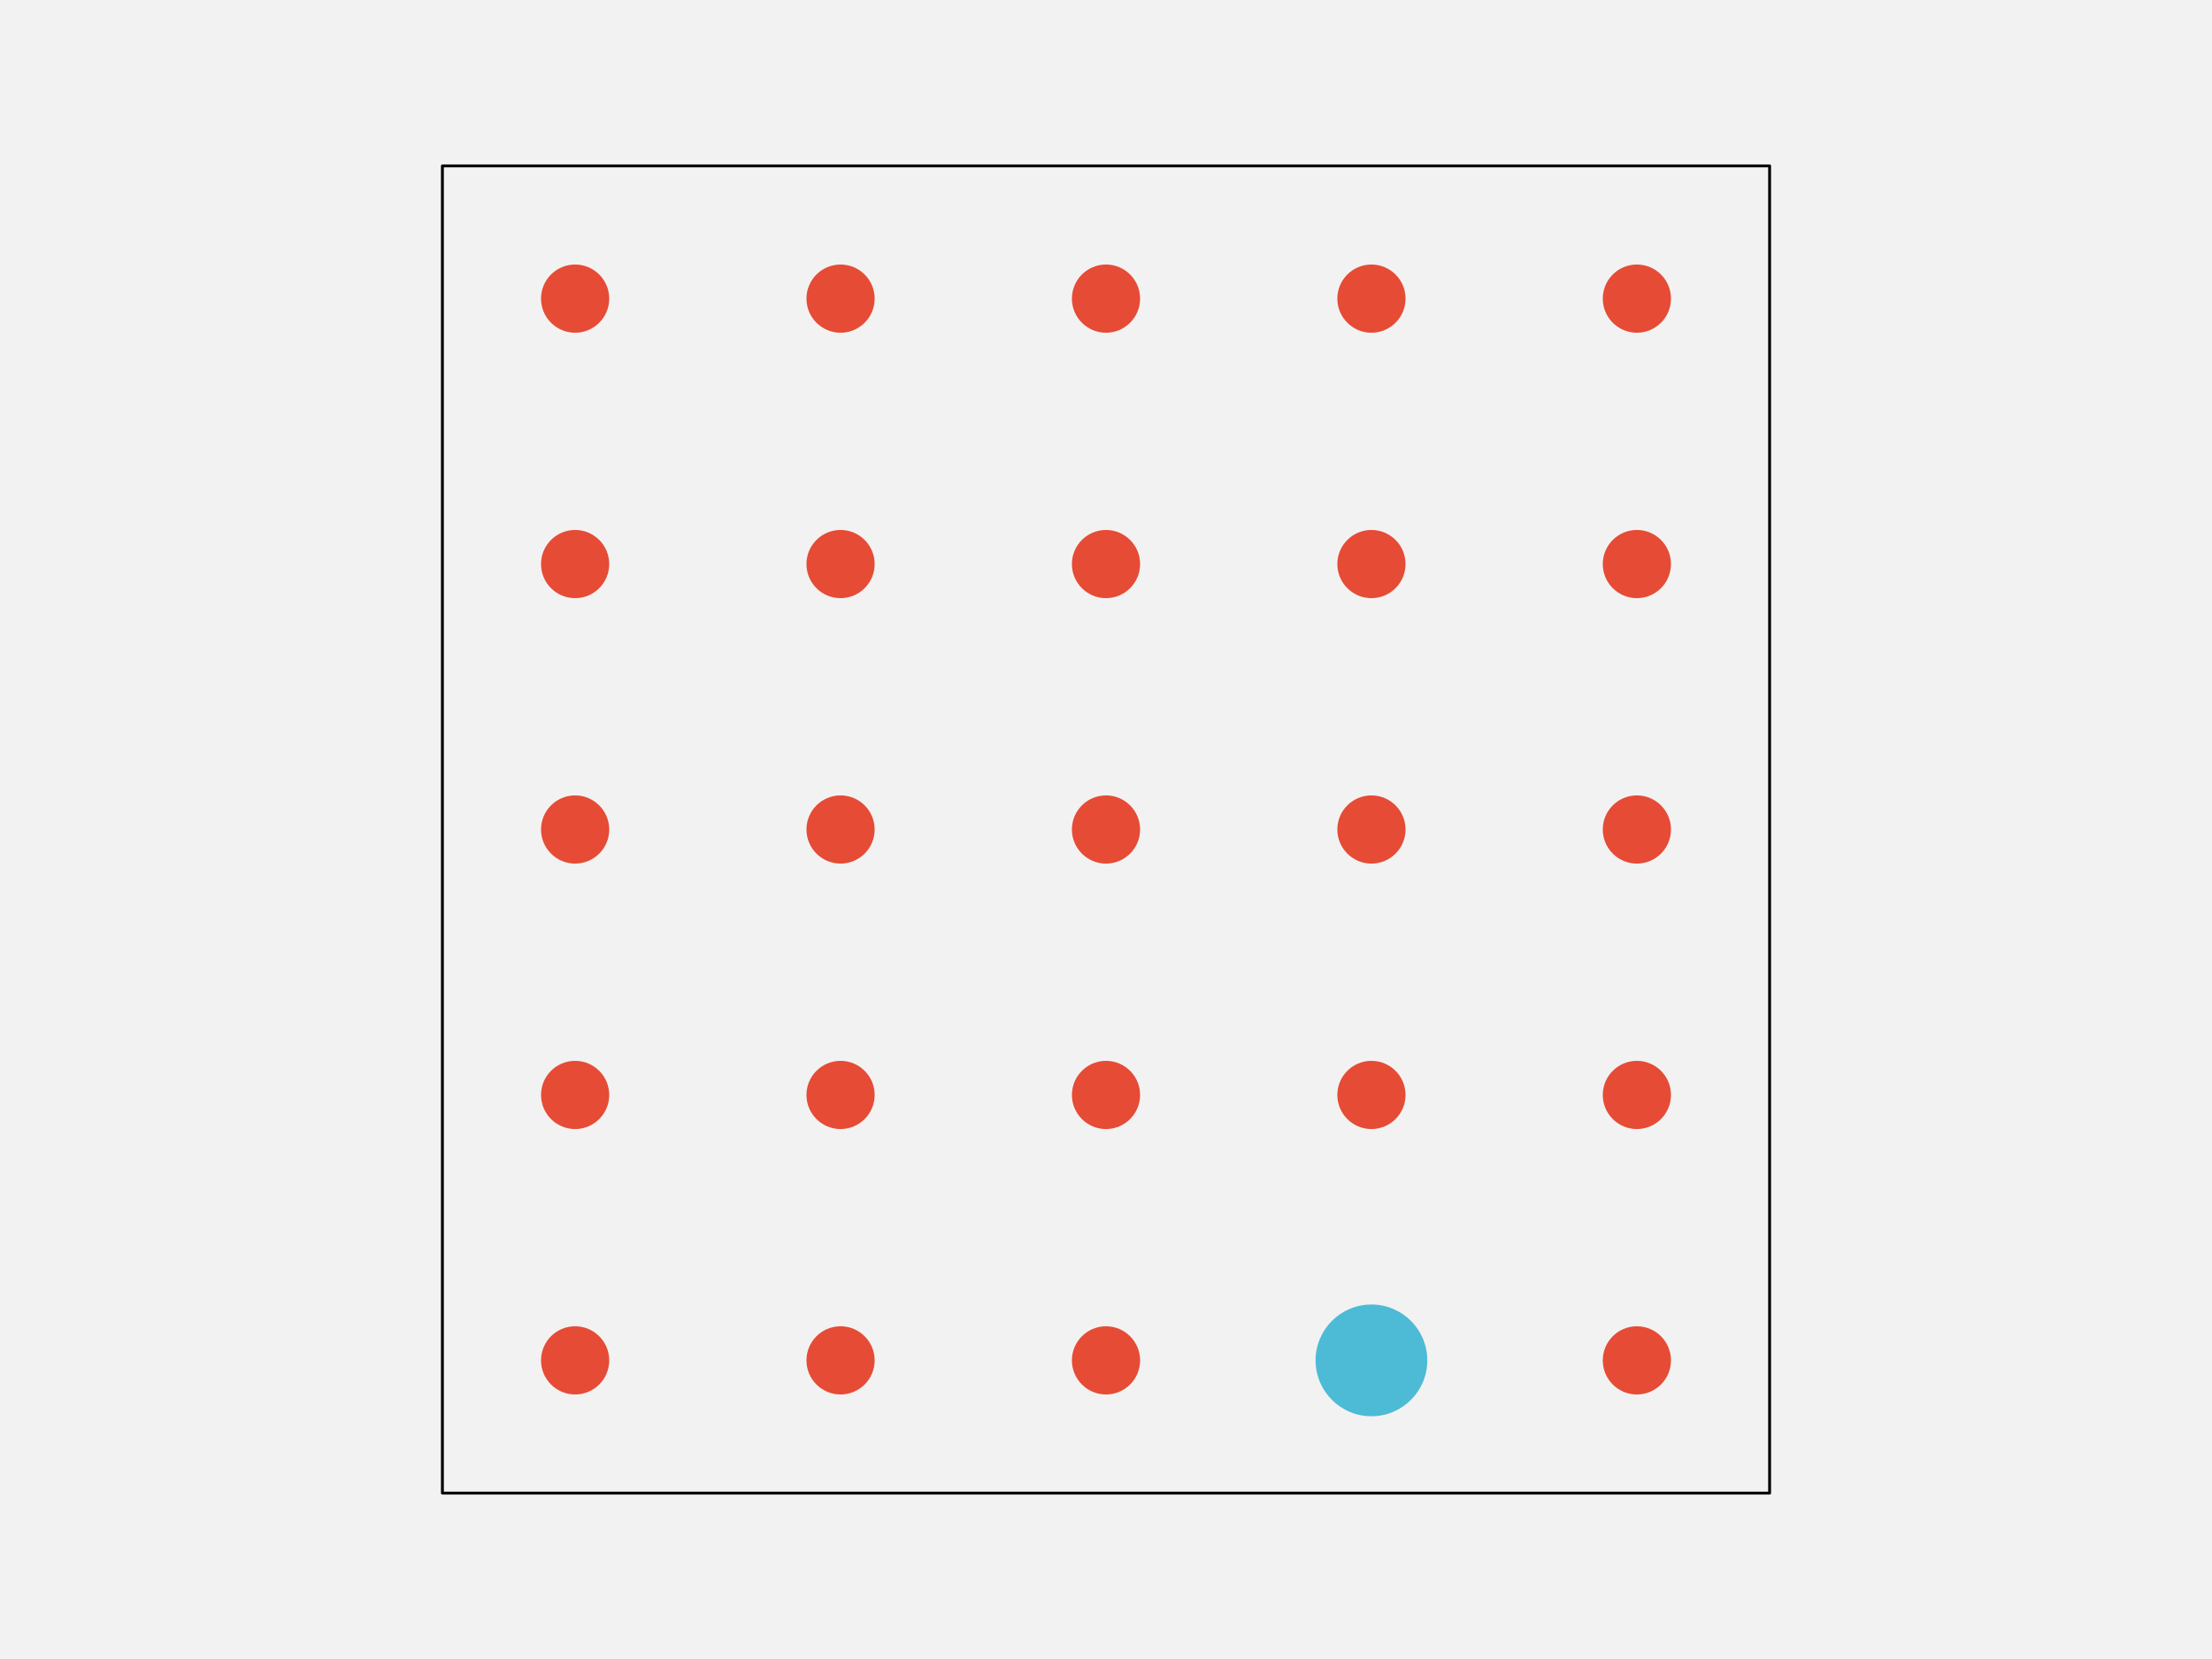
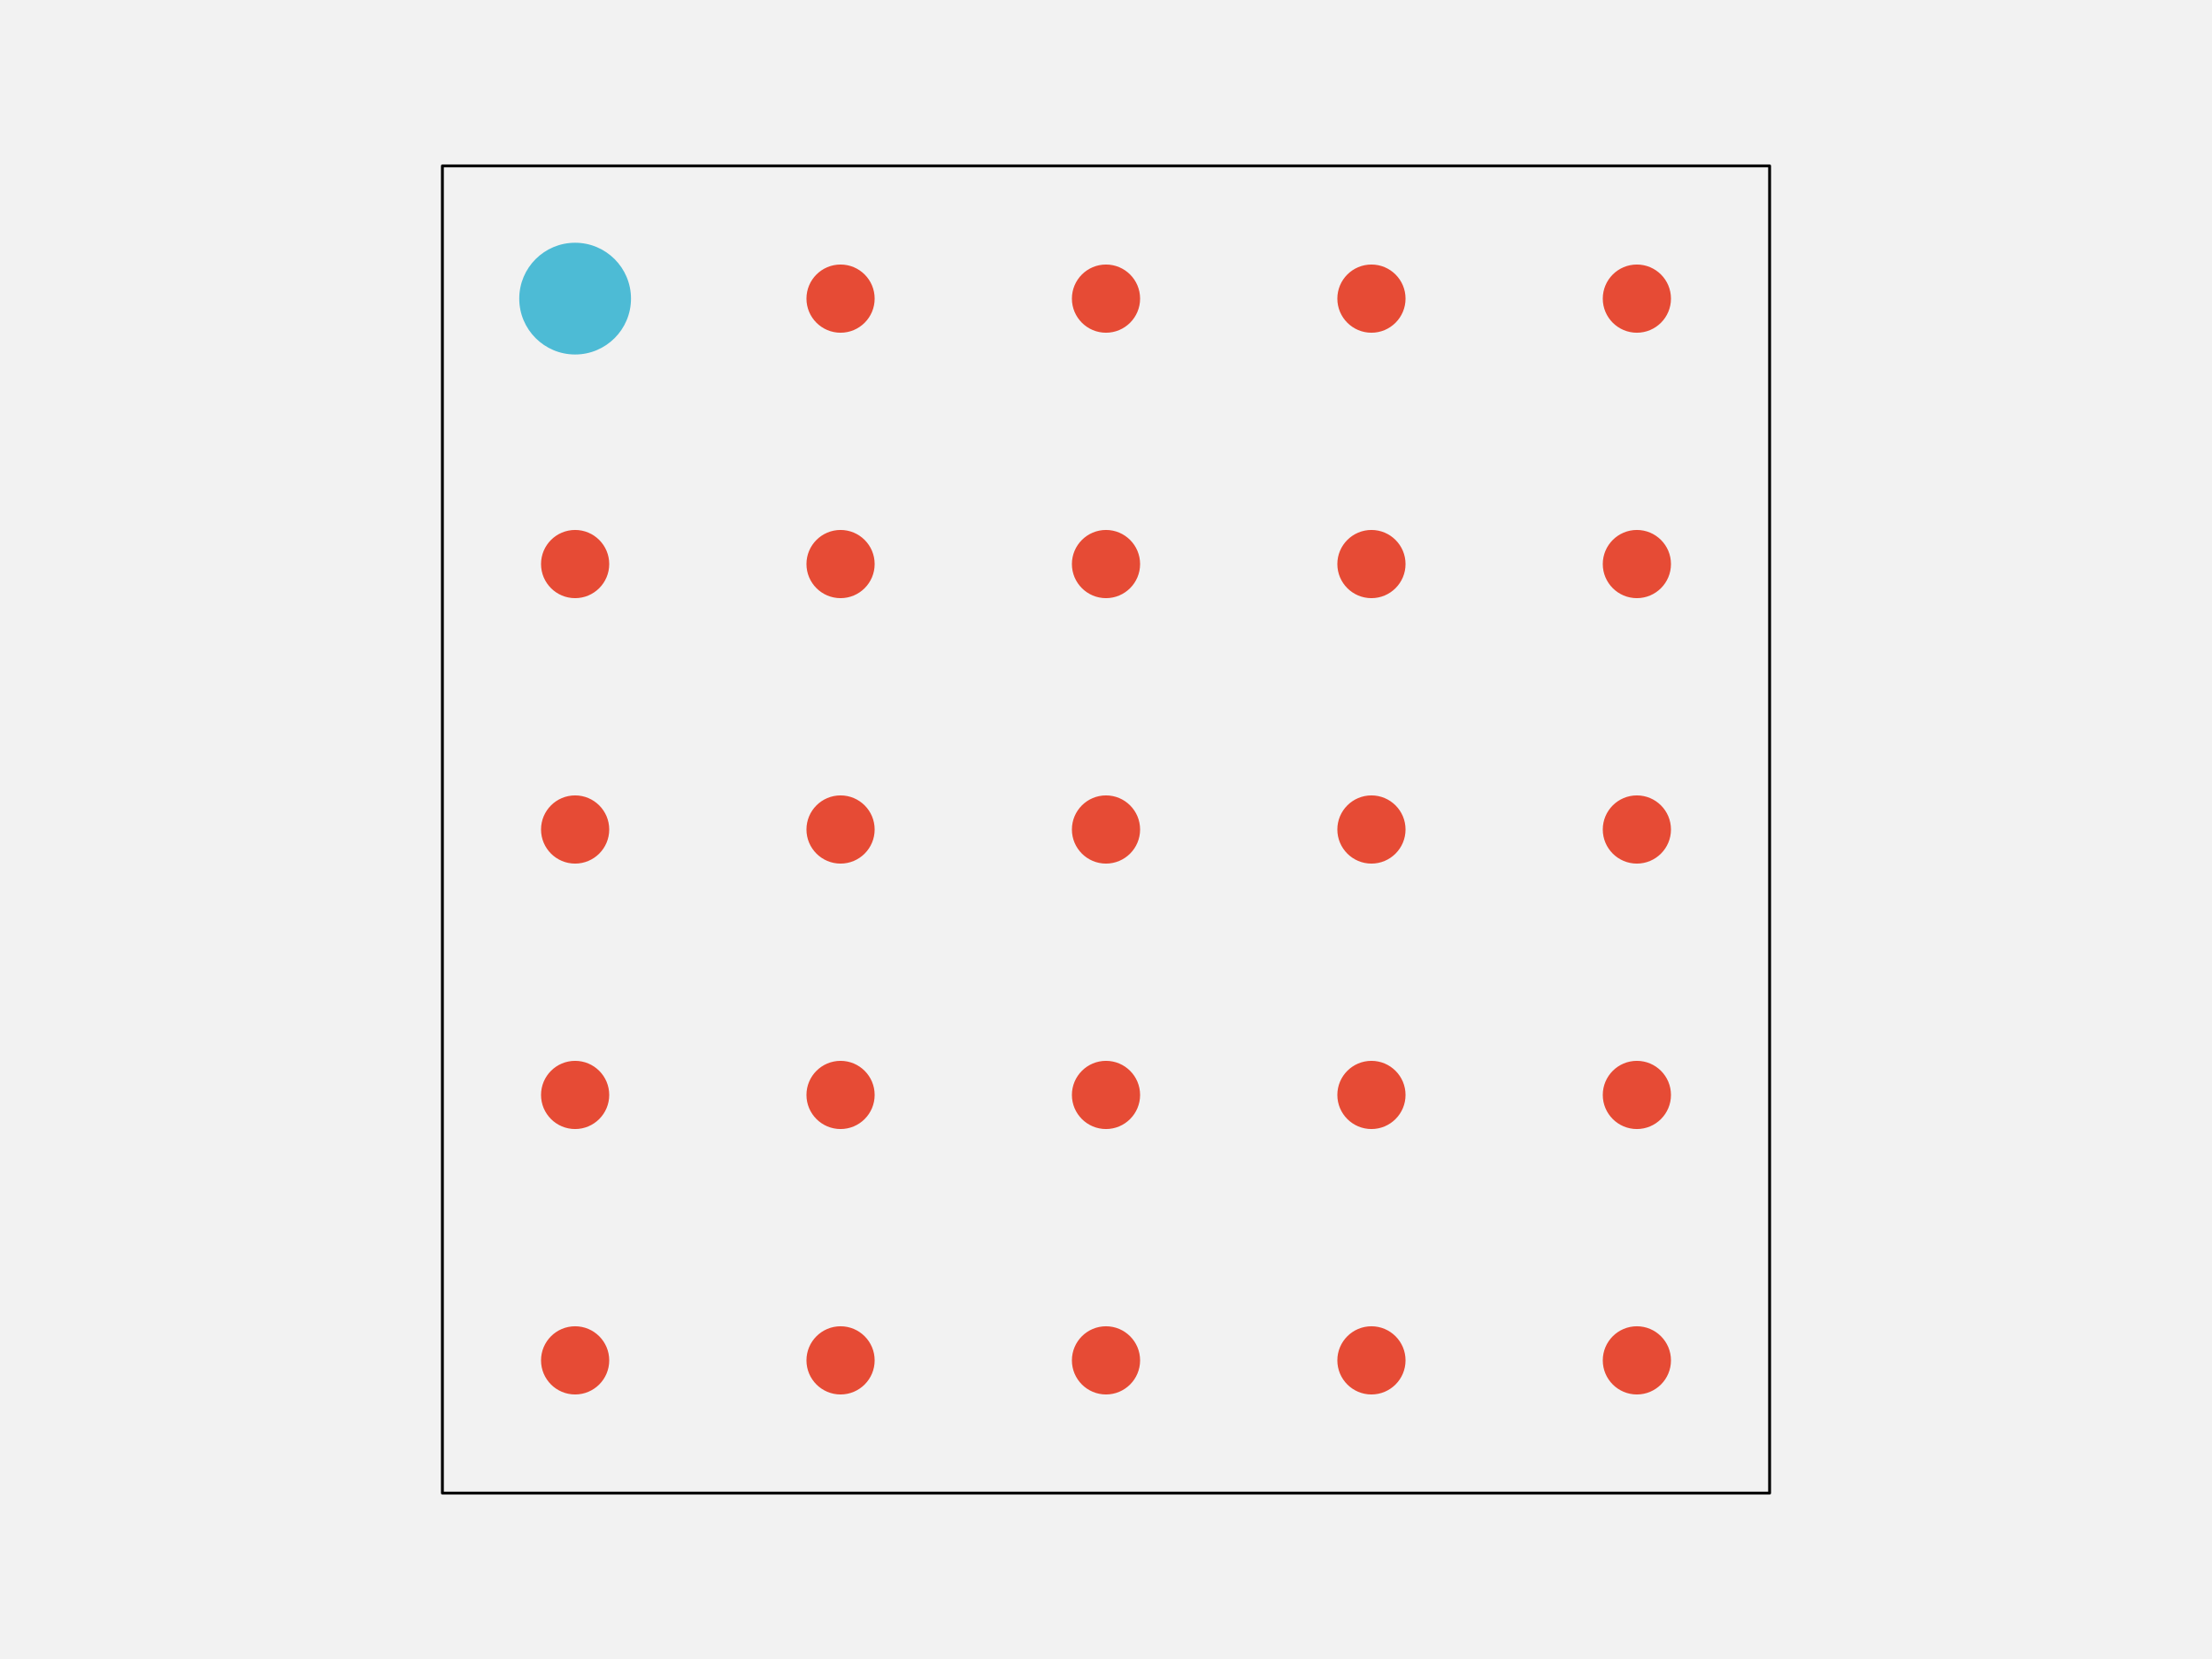
<svg xmlns="http://www.w3.org/2000/svg" width="576pt" height="432pt" viewBox="0 0 576 432" version="1.1">
  <g id="surface144">
    <rect x="0" y="0" width="576" height="432" style="fill:rgb(94.902%,94.902%,94.902%);fill-opacity:1;stroke:none;" />
    <path style="fill-rule:nonzero;fill:rgb(94.902%,94.902%,94.902%);fill-opacity:1;stroke-width:0.75;stroke-linecap:round;stroke-linejoin:round;stroke:rgb(0%,0%,0%);stroke-opacity:1;stroke-miterlimit:10;" d="M 115.199 388.801 L 460.801 388.801 L 460.801 43.199 L 115.199 43.199 Z M 115.199 388.801 " />
    <path style="fill-rule:nonzero;fill:rgb(90.196%,29.412%,20.784%);fill-opacity:1;stroke-width:0.75;stroke-linecap:round;stroke-linejoin:round;stroke:rgb(90.196%,29.412%,20.784%);stroke-opacity:1;stroke-miterlimit:10;" d="M 158.266 354.238 C 158.266 358.938 154.457 362.742 149.762 362.742 C 145.062 362.742 141.258 358.938 141.258 354.238 C 141.258 349.543 145.062 345.734 149.762 345.734 C 154.457 345.734 158.266 349.543 158.266 354.238 " />
    <path style="fill-rule:nonzero;fill:rgb(90.196%,29.412%,20.784%);fill-opacity:1;stroke-width:0.75;stroke-linecap:round;stroke-linejoin:round;stroke:rgb(90.196%,29.412%,20.784%);stroke-opacity:1;stroke-miterlimit:10;" d="M 227.383 354.238 C 227.383 358.938 223.578 362.742 218.879 362.742 C 214.184 362.742 210.375 358.938 210.375 354.238 C 210.375 349.543 214.184 345.734 218.879 345.734 C 223.578 345.734 227.383 349.543 227.383 354.238 " />
    <path style="fill-rule:nonzero;fill:rgb(90.196%,29.412%,20.784%);fill-opacity:1;stroke-width:0.75;stroke-linecap:round;stroke-linejoin:round;stroke:rgb(90.196%,29.412%,20.784%);stroke-opacity:1;stroke-miterlimit:10;" d="M 296.504 354.238 C 296.504 358.938 292.695 362.742 288 362.742 C 283.305 362.742 279.496 358.938 279.496 354.238 C 279.496 349.543 283.305 345.734 288 345.734 C 292.695 345.734 296.504 349.543 296.504 354.238 " />
-     <path style="fill-rule:nonzero;fill:rgb(30.196%,73.333%,83.529%);fill-opacity:1;stroke-width:0.75;stroke-linecap:round;stroke-linejoin:round;stroke:rgb(30.196%,73.333%,83.529%);stroke-opacity:1;stroke-miterlimit:10;" d="M 371.293 354.238 C 371.293 362.066 364.949 368.414 357.121 368.414 C 349.293 368.414 342.945 362.066 342.945 354.238 C 342.945 346.414 349.293 340.066 357.121 340.066 C 364.949 340.066 371.293 346.414 371.293 354.238 " />
+     <path style="fill-rule:nonzero;fill:rgb(90.196%,29.412%,20.784%);fill-opacity:1;stroke-width:0.75;stroke-linecap:round;stroke-linejoin:round;stroke:rgb(90.196%,29.412%,20.784%);stroke-opacity:1;stroke-miterlimit:10;" d="M 365.625 354.238 C 365.625 358.938 361.816 362.742 357.121 362.742 C 352.422 362.742 348.617 358.938 348.617 354.238 C 348.617 349.543 352.422 345.734 357.121 345.734 C 361.816 345.734 365.625 349.543 365.625 354.238 " />
    <path style="fill-rule:nonzero;fill:rgb(90.196%,29.412%,20.784%);fill-opacity:1;stroke-width:0.75;stroke-linecap:round;stroke-linejoin:round;stroke:rgb(90.196%,29.412%,20.784%);stroke-opacity:1;stroke-miterlimit:10;" d="M 434.742 354.238 C 434.742 358.938 430.938 362.742 426.238 362.742 C 421.543 362.742 417.734 358.938 417.734 354.238 C 417.734 349.543 421.543 345.734 426.238 345.734 C 430.938 345.734 434.742 349.543 434.742 354.238 " />
    <path style="fill-rule:nonzero;fill:rgb(90.196%,29.412%,20.784%);fill-opacity:1;stroke-width:0.75;stroke-linecap:round;stroke-linejoin:round;stroke:rgb(90.196%,29.412%,20.784%);stroke-opacity:1;stroke-miterlimit:10;" d="M 158.266 285.121 C 158.266 289.816 154.457 293.625 149.762 293.625 C 145.062 293.625 141.258 289.816 141.258 285.121 C 141.258 280.422 145.062 276.617 149.762 276.617 C 154.457 276.617 158.266 280.422 158.266 285.121 " />
    <path style="fill-rule:nonzero;fill:rgb(90.196%,29.412%,20.784%);fill-opacity:1;stroke-width:0.75;stroke-linecap:round;stroke-linejoin:round;stroke:rgb(90.196%,29.412%,20.784%);stroke-opacity:1;stroke-miterlimit:10;" d="M 227.383 285.121 C 227.383 289.816 223.578 293.625 218.879 293.625 C 214.184 293.625 210.375 289.816 210.375 285.121 C 210.375 280.422 214.184 276.617 218.879 276.617 C 223.578 276.617 227.383 280.422 227.383 285.121 " />
    <path style="fill-rule:nonzero;fill:rgb(90.196%,29.412%,20.784%);fill-opacity:1;stroke-width:0.75;stroke-linecap:round;stroke-linejoin:round;stroke:rgb(90.196%,29.412%,20.784%);stroke-opacity:1;stroke-miterlimit:10;" d="M 296.504 285.121 C 296.504 289.816 292.695 293.625 288 293.625 C 283.305 293.625 279.496 289.816 279.496 285.121 C 279.496 280.422 283.305 276.617 288 276.617 C 292.695 276.617 296.504 280.422 296.504 285.121 " />
    <path style="fill-rule:nonzero;fill:rgb(90.196%,29.412%,20.784%);fill-opacity:1;stroke-width:0.75;stroke-linecap:round;stroke-linejoin:round;stroke:rgb(90.196%,29.412%,20.784%);stroke-opacity:1;stroke-miterlimit:10;" d="M 365.625 285.121 C 365.625 289.816 361.816 293.625 357.121 293.625 C 352.422 293.625 348.617 289.816 348.617 285.121 C 348.617 280.422 352.422 276.617 357.121 276.617 C 361.816 276.617 365.625 280.422 365.625 285.121 " />
    <path style="fill-rule:nonzero;fill:rgb(90.196%,29.412%,20.784%);fill-opacity:1;stroke-width:0.75;stroke-linecap:round;stroke-linejoin:round;stroke:rgb(90.196%,29.412%,20.784%);stroke-opacity:1;stroke-miterlimit:10;" d="M 434.742 285.121 C 434.742 289.816 430.938 293.625 426.238 293.625 C 421.543 293.625 417.734 289.816 417.734 285.121 C 417.734 280.422 421.543 276.617 426.238 276.617 C 430.938 276.617 434.742 280.422 434.742 285.121 " />
    <path style="fill-rule:nonzero;fill:rgb(90.196%,29.412%,20.784%);fill-opacity:1;stroke-width:0.75;stroke-linecap:round;stroke-linejoin:round;stroke:rgb(90.196%,29.412%,20.784%);stroke-opacity:1;stroke-miterlimit:10;" d="M 158.266 216 C 158.266 220.695 154.457 224.504 149.762 224.504 C 145.062 224.504 141.258 220.695 141.258 216 C 141.258 211.305 145.062 207.496 149.762 207.496 C 154.457 207.496 158.266 211.305 158.266 216 " />
    <path style="fill-rule:nonzero;fill:rgb(90.196%,29.412%,20.784%);fill-opacity:1;stroke-width:0.75;stroke-linecap:round;stroke-linejoin:round;stroke:rgb(90.196%,29.412%,20.784%);stroke-opacity:1;stroke-miterlimit:10;" d="M 227.383 216 C 227.383 220.695 223.578 224.504 218.879 224.504 C 214.184 224.504 210.375 220.695 210.375 216 C 210.375 211.305 214.184 207.496 218.879 207.496 C 223.578 207.496 227.383 211.305 227.383 216 " />
    <path style="fill-rule:nonzero;fill:rgb(90.196%,29.412%,20.784%);fill-opacity:1;stroke-width:0.75;stroke-linecap:round;stroke-linejoin:round;stroke:rgb(90.196%,29.412%,20.784%);stroke-opacity:1;stroke-miterlimit:10;" d="M 296.504 216 C 296.504 220.695 292.695 224.504 288 224.504 C 283.305 224.504 279.496 220.695 279.496 216 C 279.496 211.305 283.305 207.496 288 207.496 C 292.695 207.496 296.504 211.305 296.504 216 " />
    <path style="fill-rule:nonzero;fill:rgb(90.196%,29.412%,20.784%);fill-opacity:1;stroke-width:0.75;stroke-linecap:round;stroke-linejoin:round;stroke:rgb(90.196%,29.412%,20.784%);stroke-opacity:1;stroke-miterlimit:10;" d="M 365.625 216 C 365.625 220.695 361.816 224.504 357.121 224.504 C 352.422 224.504 348.617 220.695 348.617 216 C 348.617 211.305 352.422 207.496 357.121 207.496 C 361.816 207.496 365.625 211.305 365.625 216 " />
    <path style="fill-rule:nonzero;fill:rgb(90.196%,29.412%,20.784%);fill-opacity:1;stroke-width:0.75;stroke-linecap:round;stroke-linejoin:round;stroke:rgb(90.196%,29.412%,20.784%);stroke-opacity:1;stroke-miterlimit:10;" d="M 434.742 216 C 434.742 220.695 430.938 224.504 426.238 224.504 C 421.543 224.504 417.734 220.695 417.734 216 C 417.734 211.305 421.543 207.496 426.238 207.496 C 430.938 207.496 434.742 211.305 434.742 216 " />
    <path style="fill-rule:nonzero;fill:rgb(90.196%,29.412%,20.784%);fill-opacity:1;stroke-width:0.75;stroke-linecap:round;stroke-linejoin:round;stroke:rgb(90.196%,29.412%,20.784%);stroke-opacity:1;stroke-miterlimit:10;" d="M 158.266 146.879 C 158.266 151.578 154.457 155.383 149.762 155.383 C 145.062 155.383 141.258 151.578 141.258 146.879 C 141.258 142.184 145.062 138.375 149.762 138.375 C 154.457 138.375 158.266 142.184 158.266 146.879 " />
    <path style="fill-rule:nonzero;fill:rgb(90.196%,29.412%,20.784%);fill-opacity:1;stroke-width:0.75;stroke-linecap:round;stroke-linejoin:round;stroke:rgb(90.196%,29.412%,20.784%);stroke-opacity:1;stroke-miterlimit:10;" d="M 227.383 146.879 C 227.383 151.578 223.578 155.383 218.879 155.383 C 214.184 155.383 210.375 151.578 210.375 146.879 C 210.375 142.184 214.184 138.375 218.879 138.375 C 223.578 138.375 227.383 142.184 227.383 146.879 " />
    <path style="fill-rule:nonzero;fill:rgb(90.196%,29.412%,20.784%);fill-opacity:1;stroke-width:0.75;stroke-linecap:round;stroke-linejoin:round;stroke:rgb(90.196%,29.412%,20.784%);stroke-opacity:1;stroke-miterlimit:10;" d="M 296.504 146.879 C 296.504 151.578 292.695 155.383 288 155.383 C 283.305 155.383 279.496 151.578 279.496 146.879 C 279.496 142.184 283.305 138.375 288 138.375 C 292.695 138.375 296.504 142.184 296.504 146.879 " />
    <path style="fill-rule:nonzero;fill:rgb(90.196%,29.412%,20.784%);fill-opacity:1;stroke-width:0.75;stroke-linecap:round;stroke-linejoin:round;stroke:rgb(90.196%,29.412%,20.784%);stroke-opacity:1;stroke-miterlimit:10;" d="M 365.625 146.879 C 365.625 151.578 361.816 155.383 357.121 155.383 C 352.422 155.383 348.617 151.578 348.617 146.879 C 348.617 142.184 352.422 138.375 357.121 138.375 C 361.816 138.375 365.625 142.184 365.625 146.879 " />
    <path style="fill-rule:nonzero;fill:rgb(90.196%,29.412%,20.784%);fill-opacity:1;stroke-width:0.75;stroke-linecap:round;stroke-linejoin:round;stroke:rgb(90.196%,29.412%,20.784%);stroke-opacity:1;stroke-miterlimit:10;" d="M 434.742 146.879 C 434.742 151.578 430.938 155.383 426.238 155.383 C 421.543 155.383 417.734 151.578 417.734 146.879 C 417.734 142.184 421.543 138.375 426.238 138.375 C 430.938 138.375 434.742 142.184 434.742 146.879 " />
-     <path style="fill-rule:nonzero;fill:rgb(90.196%,29.412%,20.784%);fill-opacity:1;stroke-width:0.75;stroke-linecap:round;stroke-linejoin:round;stroke:rgb(90.196%,29.412%,20.784%);stroke-opacity:1;stroke-miterlimit:10;" d="M 158.266 77.762 C 158.266 82.457 154.457 86.266 149.762 86.266 C 145.062 86.266 141.258 82.457 141.258 77.762 C 141.258 73.062 145.062 69.258 149.762 69.258 C 154.457 69.258 158.266 73.062 158.266 77.762 " />
+     <path style="fill-rule:nonzero;fill:rgb(30.196%,73.333%,83.529%);fill-opacity:1;stroke-width:0.75;stroke-linecap:round;stroke-linejoin:round;stroke:rgb(30.196%,73.333%,83.529%);stroke-opacity:1;stroke-miterlimit:10;" d="M 163.934 77.762 C 163.934 85.586 157.586 91.934 149.762 91.934 C 141.934 91.934 135.586 85.586 135.586 77.762 C 135.586 69.934 141.934 63.586 149.762 63.586 C 157.586 63.586 163.934 69.934 163.934 77.762 " />
    <path style="fill-rule:nonzero;fill:rgb(90.196%,29.412%,20.784%);fill-opacity:1;stroke-width:0.75;stroke-linecap:round;stroke-linejoin:round;stroke:rgb(90.196%,29.412%,20.784%);stroke-opacity:1;stroke-miterlimit:10;" d="M 227.383 77.762 C 227.383 82.457 223.578 86.266 218.879 86.266 C 214.184 86.266 210.375 82.457 210.375 77.762 C 210.375 73.062 214.184 69.258 218.879 69.258 C 223.578 69.258 227.383 73.062 227.383 77.762 " />
    <path style="fill-rule:nonzero;fill:rgb(90.196%,29.412%,20.784%);fill-opacity:1;stroke-width:0.75;stroke-linecap:round;stroke-linejoin:round;stroke:rgb(90.196%,29.412%,20.784%);stroke-opacity:1;stroke-miterlimit:10;" d="M 296.504 77.762 C 296.504 82.457 292.695 86.266 288 86.266 C 283.305 86.266 279.496 82.457 279.496 77.762 C 279.496 73.062 283.305 69.258 288 69.258 C 292.695 69.258 296.504 73.062 296.504 77.762 " />
    <path style="fill-rule:nonzero;fill:rgb(90.196%,29.412%,20.784%);fill-opacity:1;stroke-width:0.75;stroke-linecap:round;stroke-linejoin:round;stroke:rgb(90.196%,29.412%,20.784%);stroke-opacity:1;stroke-miterlimit:10;" d="M 365.625 77.762 C 365.625 82.457 361.816 86.266 357.121 86.266 C 352.422 86.266 348.617 82.457 348.617 77.762 C 348.617 73.062 352.422 69.258 357.121 69.258 C 361.816 69.258 365.625 73.062 365.625 77.762 " />
    <path style="fill-rule:nonzero;fill:rgb(90.196%,29.412%,20.784%);fill-opacity:1;stroke-width:0.75;stroke-linecap:round;stroke-linejoin:round;stroke:rgb(90.196%,29.412%,20.784%);stroke-opacity:1;stroke-miterlimit:10;" d="M 434.742 77.762 C 434.742 82.457 430.938 86.266 426.238 86.266 C 421.543 86.266 417.734 82.457 417.734 77.762 C 417.734 73.062 421.543 69.258 426.238 69.258 C 430.938 69.258 434.742 73.062 434.742 77.762 " />
  </g>
</svg>
